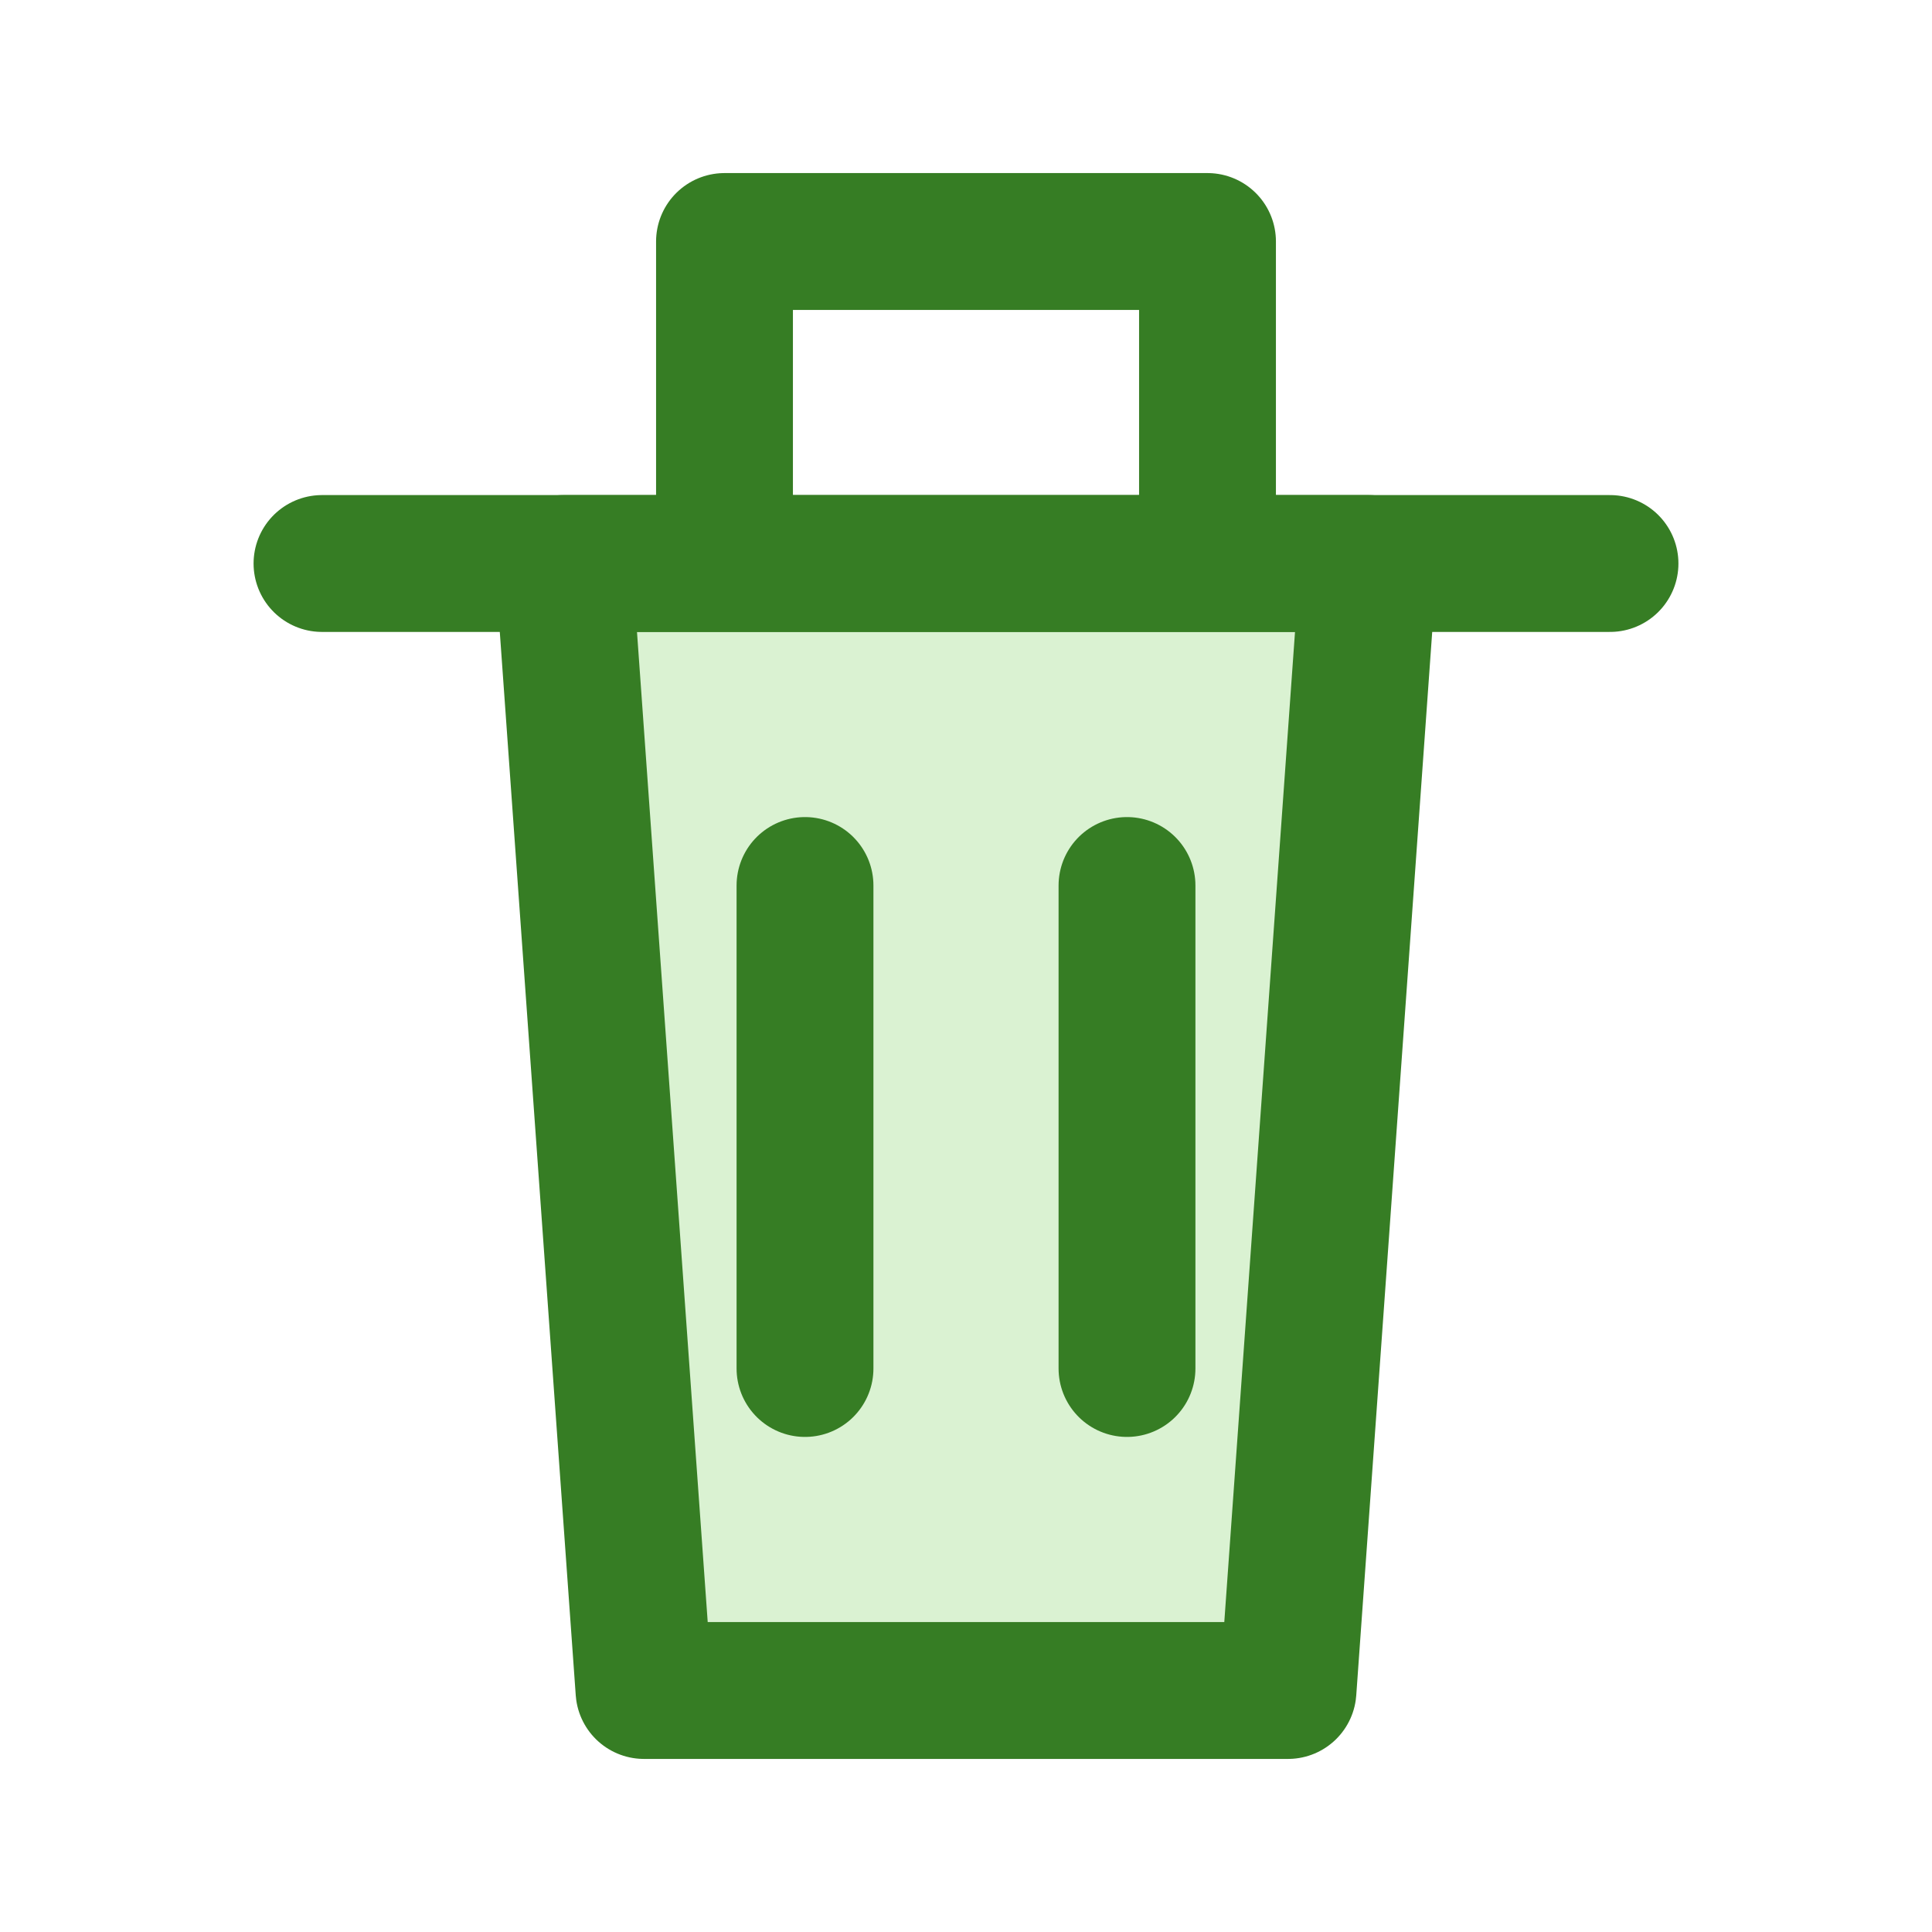
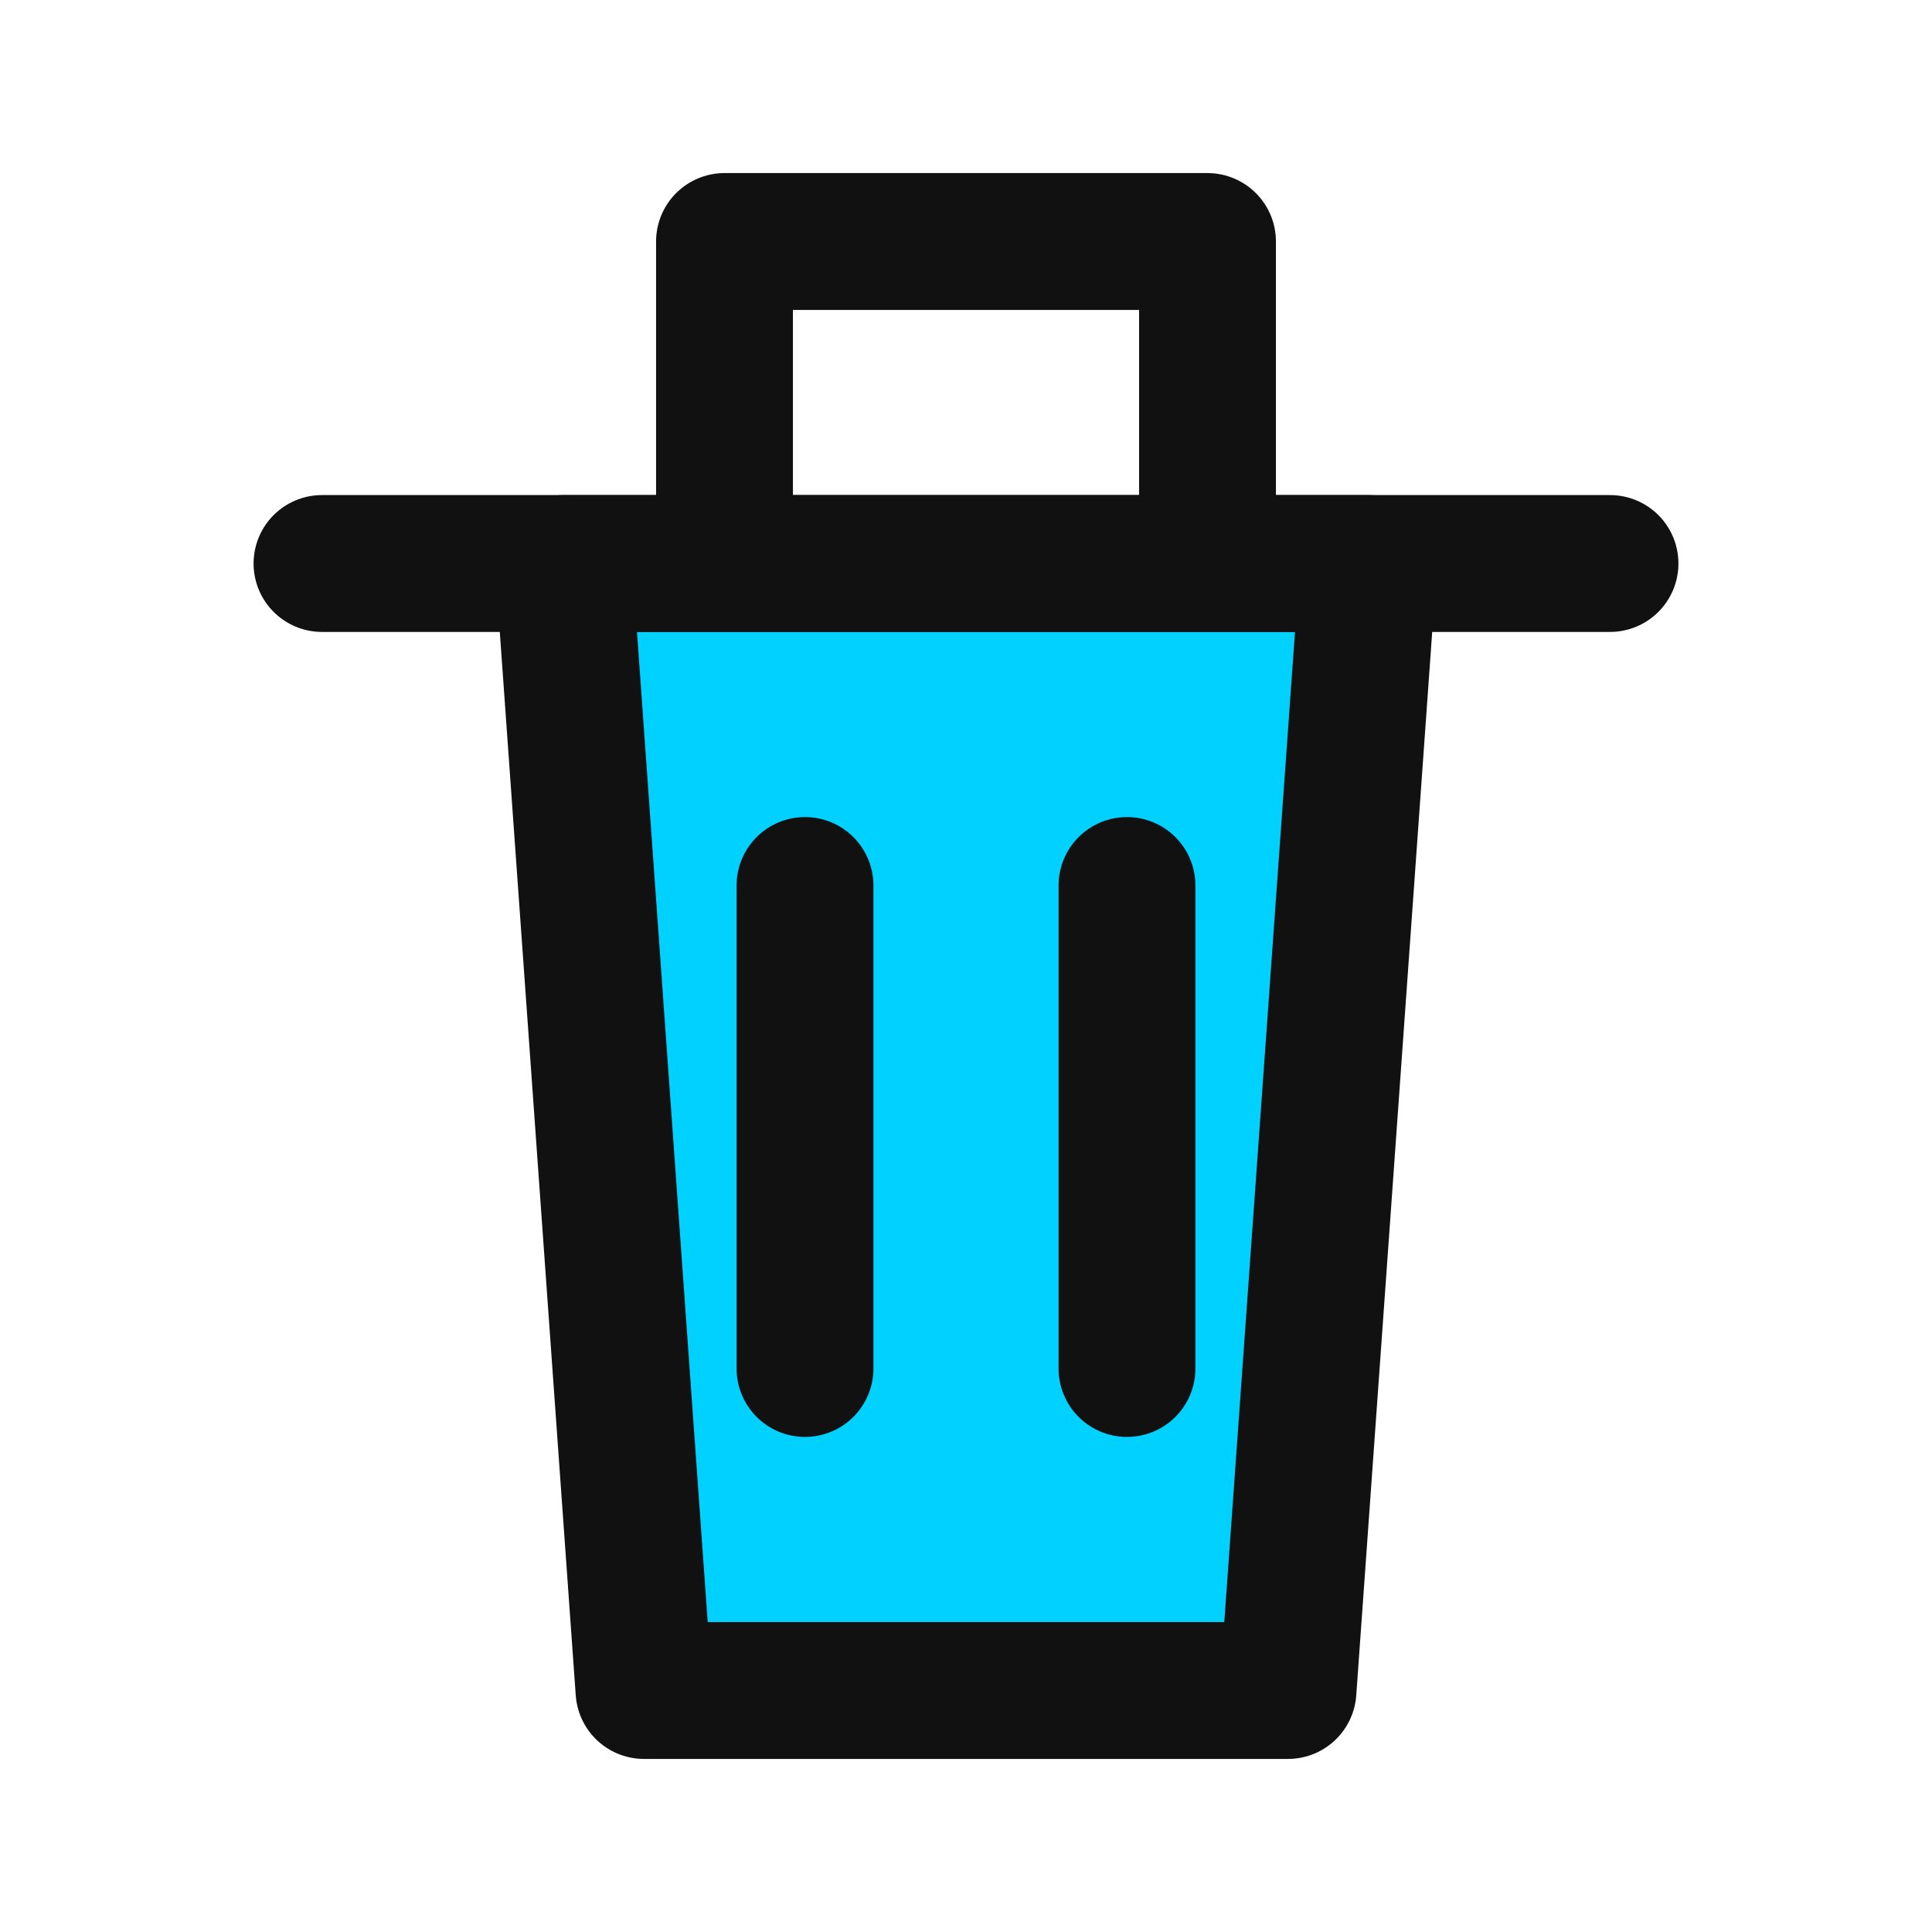
<svg xmlns="http://www.w3.org/2000/svg" viewBox="0 0 24 24">
-   <g fill="none" stroke="#367d24" stroke-width="1.7" stroke-linecap="round" stroke-linejoin="round">
-     <path d="M7 7h10l-1 14H8Z" fill="#daf2d2" />
+   <g fill="none" stroke="#111111" stroke-width="1.7" stroke-linecap="round" stroke-linejoin="round">
+     <path d="M7 7h10l-1 14H8Z" fill="#00D1FF" />
    <path d="M4 7h16M9 7V3h6v4M10 11v6M14 11v6" />
  </g>
</svg>
